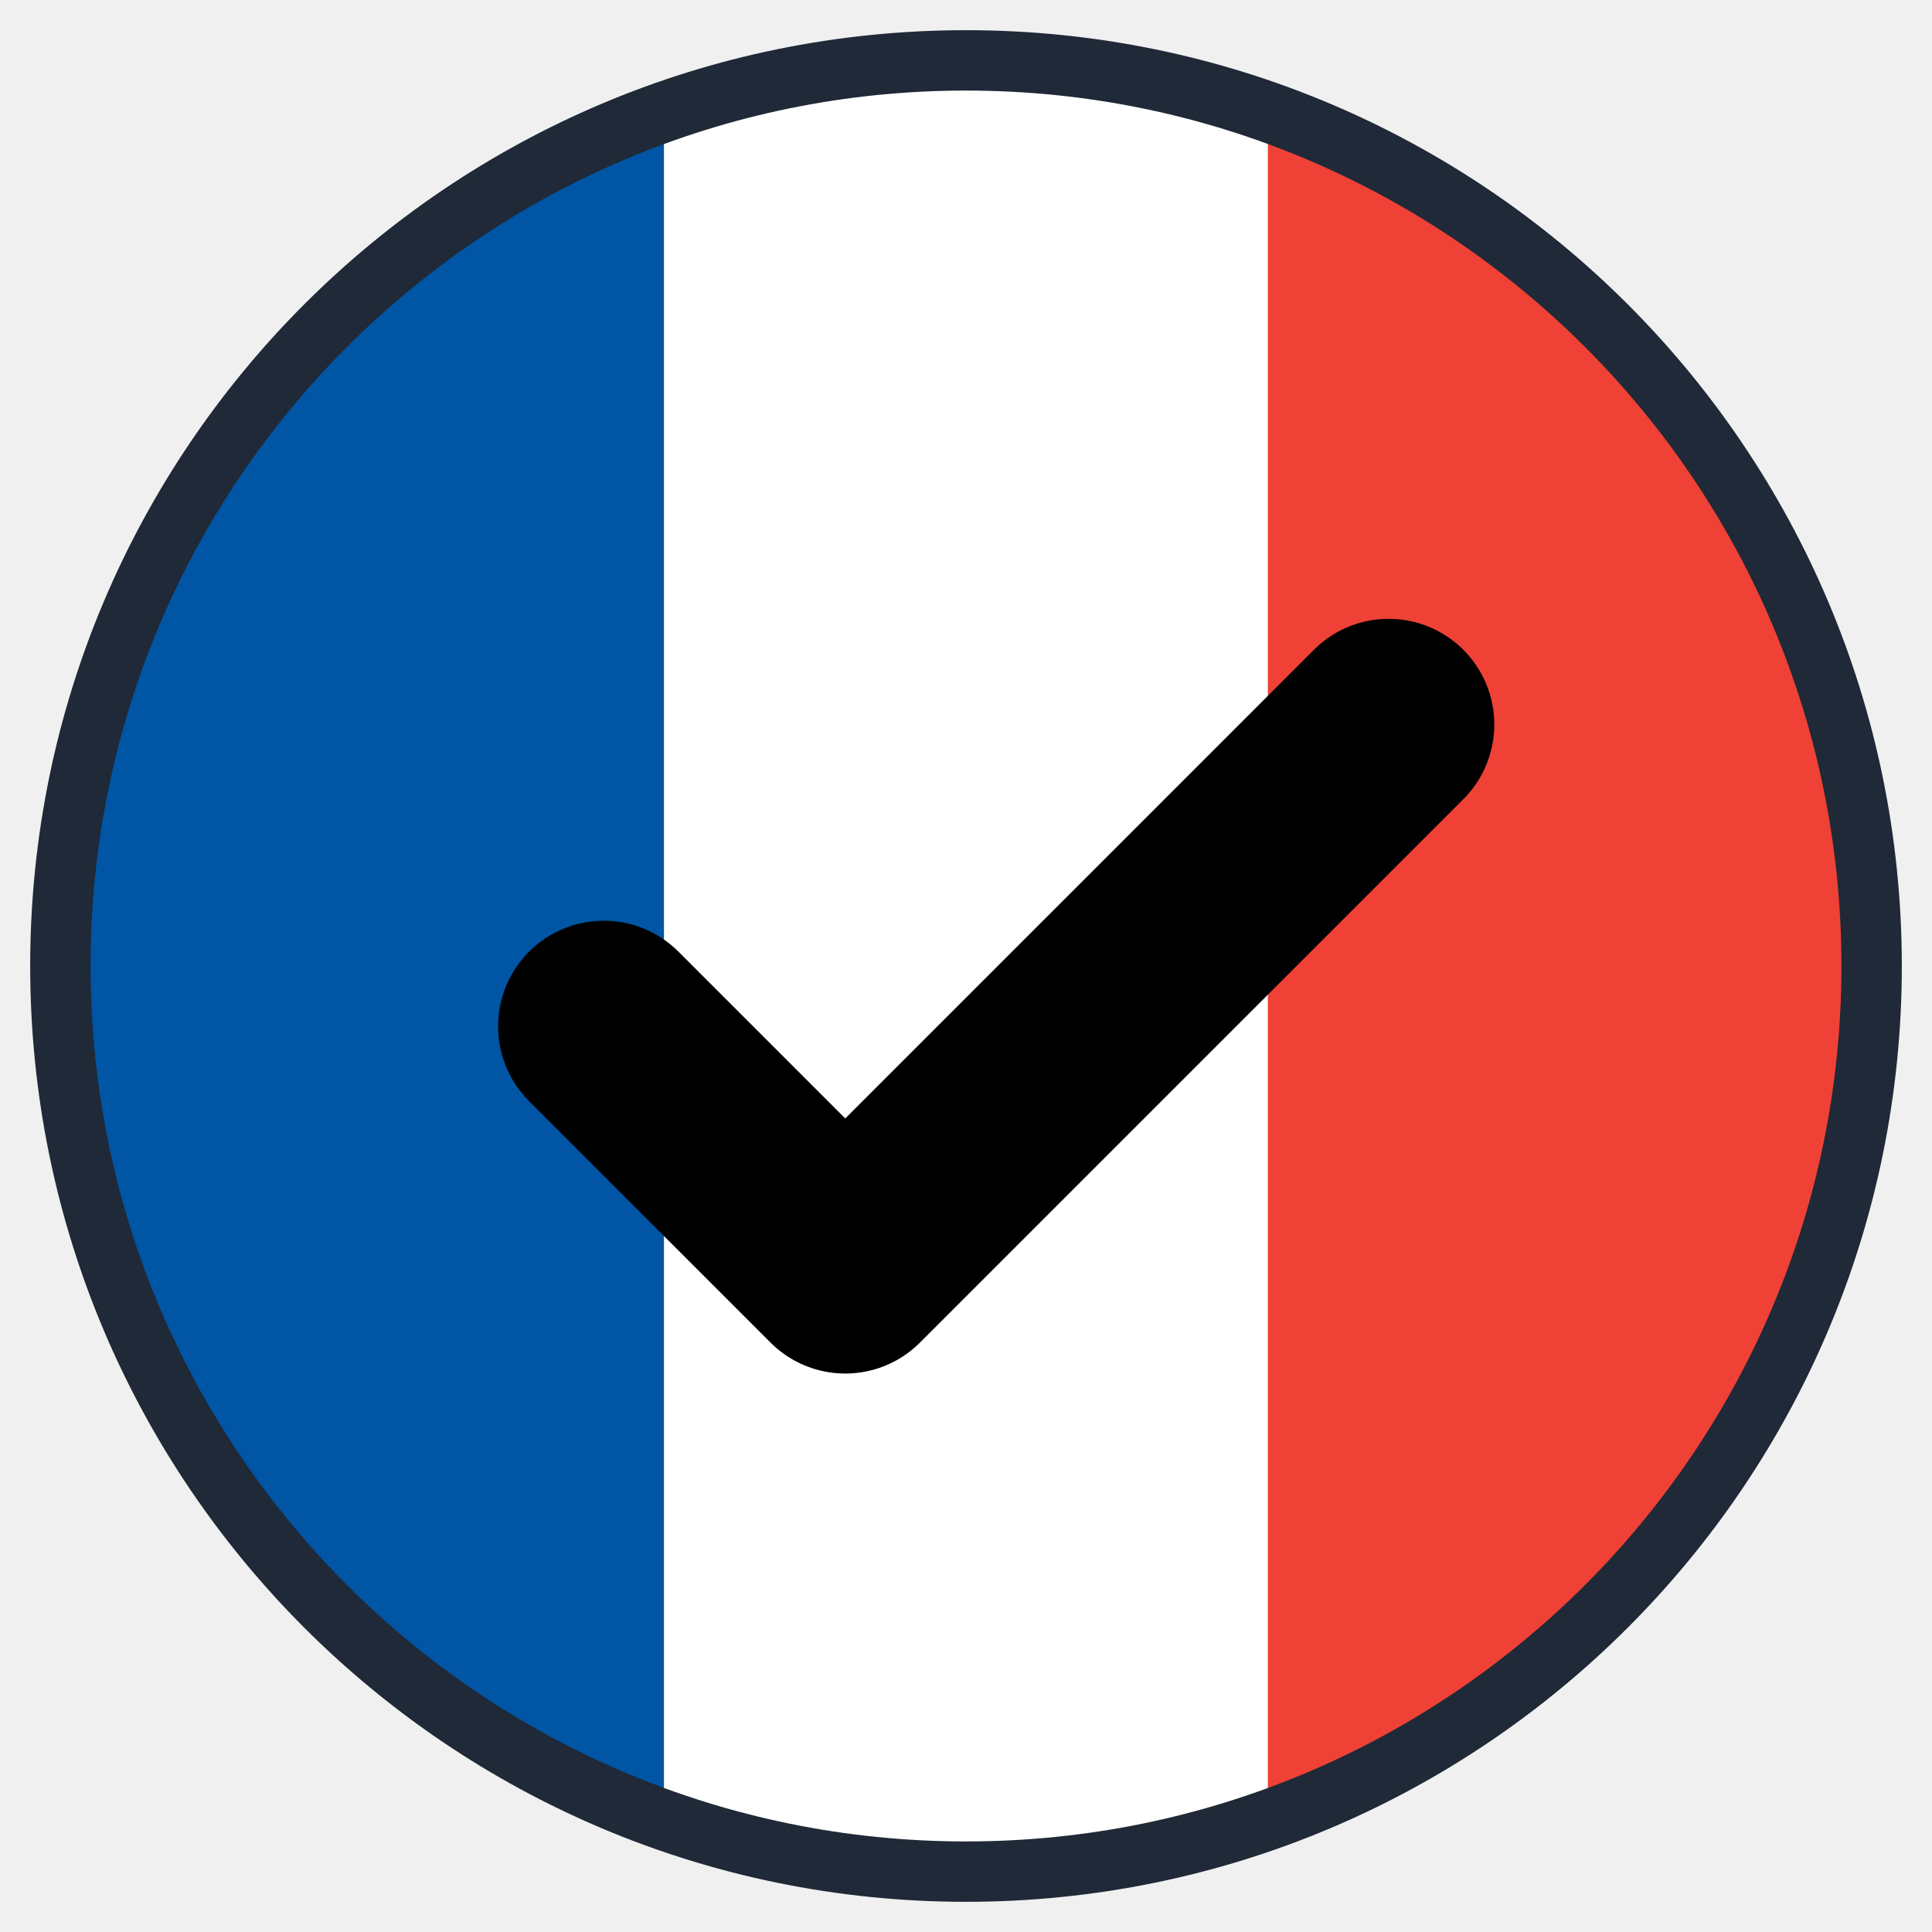
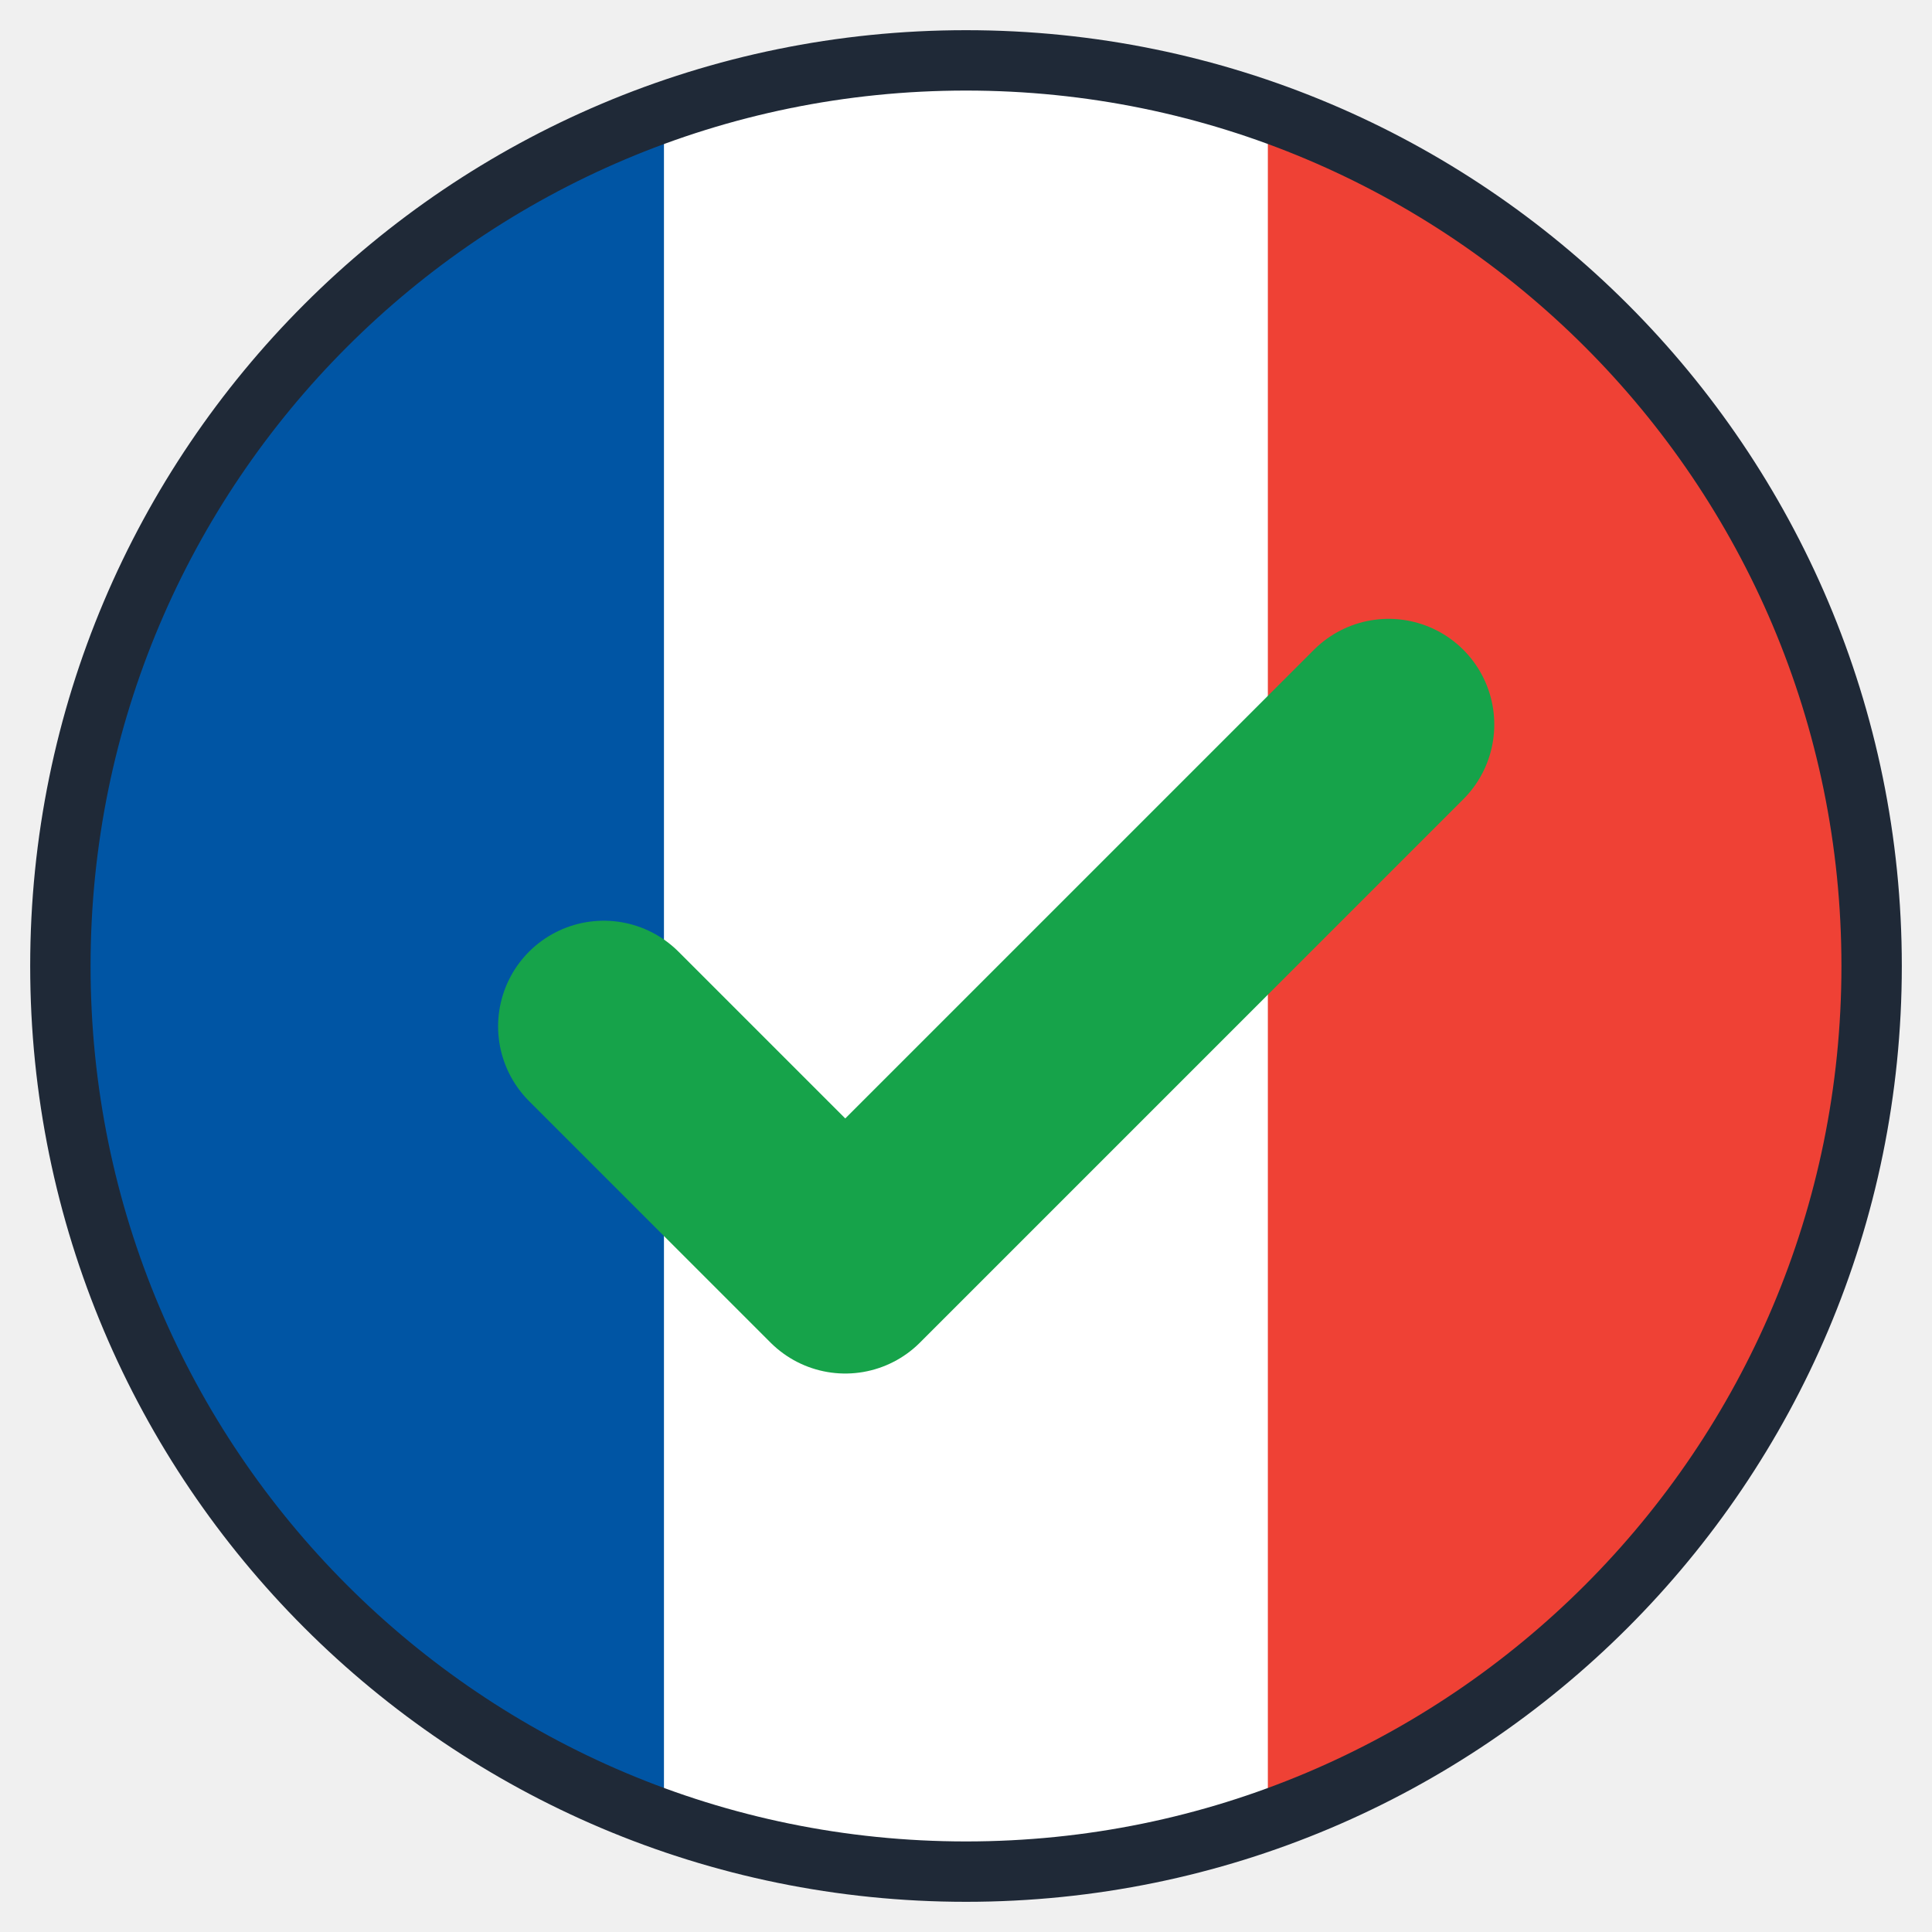
<svg xmlns="http://www.w3.org/2000/svg" viewBox="0 0 64 64">
  <defs>
    <clipPath id="circleClip">
      <circle cx="32" cy="32" r="30" />
    </clipPath>
  </defs>
  <g clip-path="url(#circleClip)">
    <rect x="2" y="2" width="20" height="60" fill="#0055A4" />
    <rect x="22" y="2" width="20" height="60" fill="#FFFFFF" />
    <rect x="42" y="2" width="20" height="60" fill="#EF4135" />
  </g>
  <circle cx="32" cy="32" r="30" fill="none" stroke="#1F2937" stroke-width="2" />
-   <path d="M20 34 L28 42 L46 24" fill="none" stroke="#000000" stroke-width="7" stroke-linecap="round" stroke-linejoin="round" />
+   <path d="M20 34 L28 42 L46 24" fill="none" stroke="#16a34a" stroke-width="7" stroke-linecap="round" stroke-linejoin="round" />
</svg>
